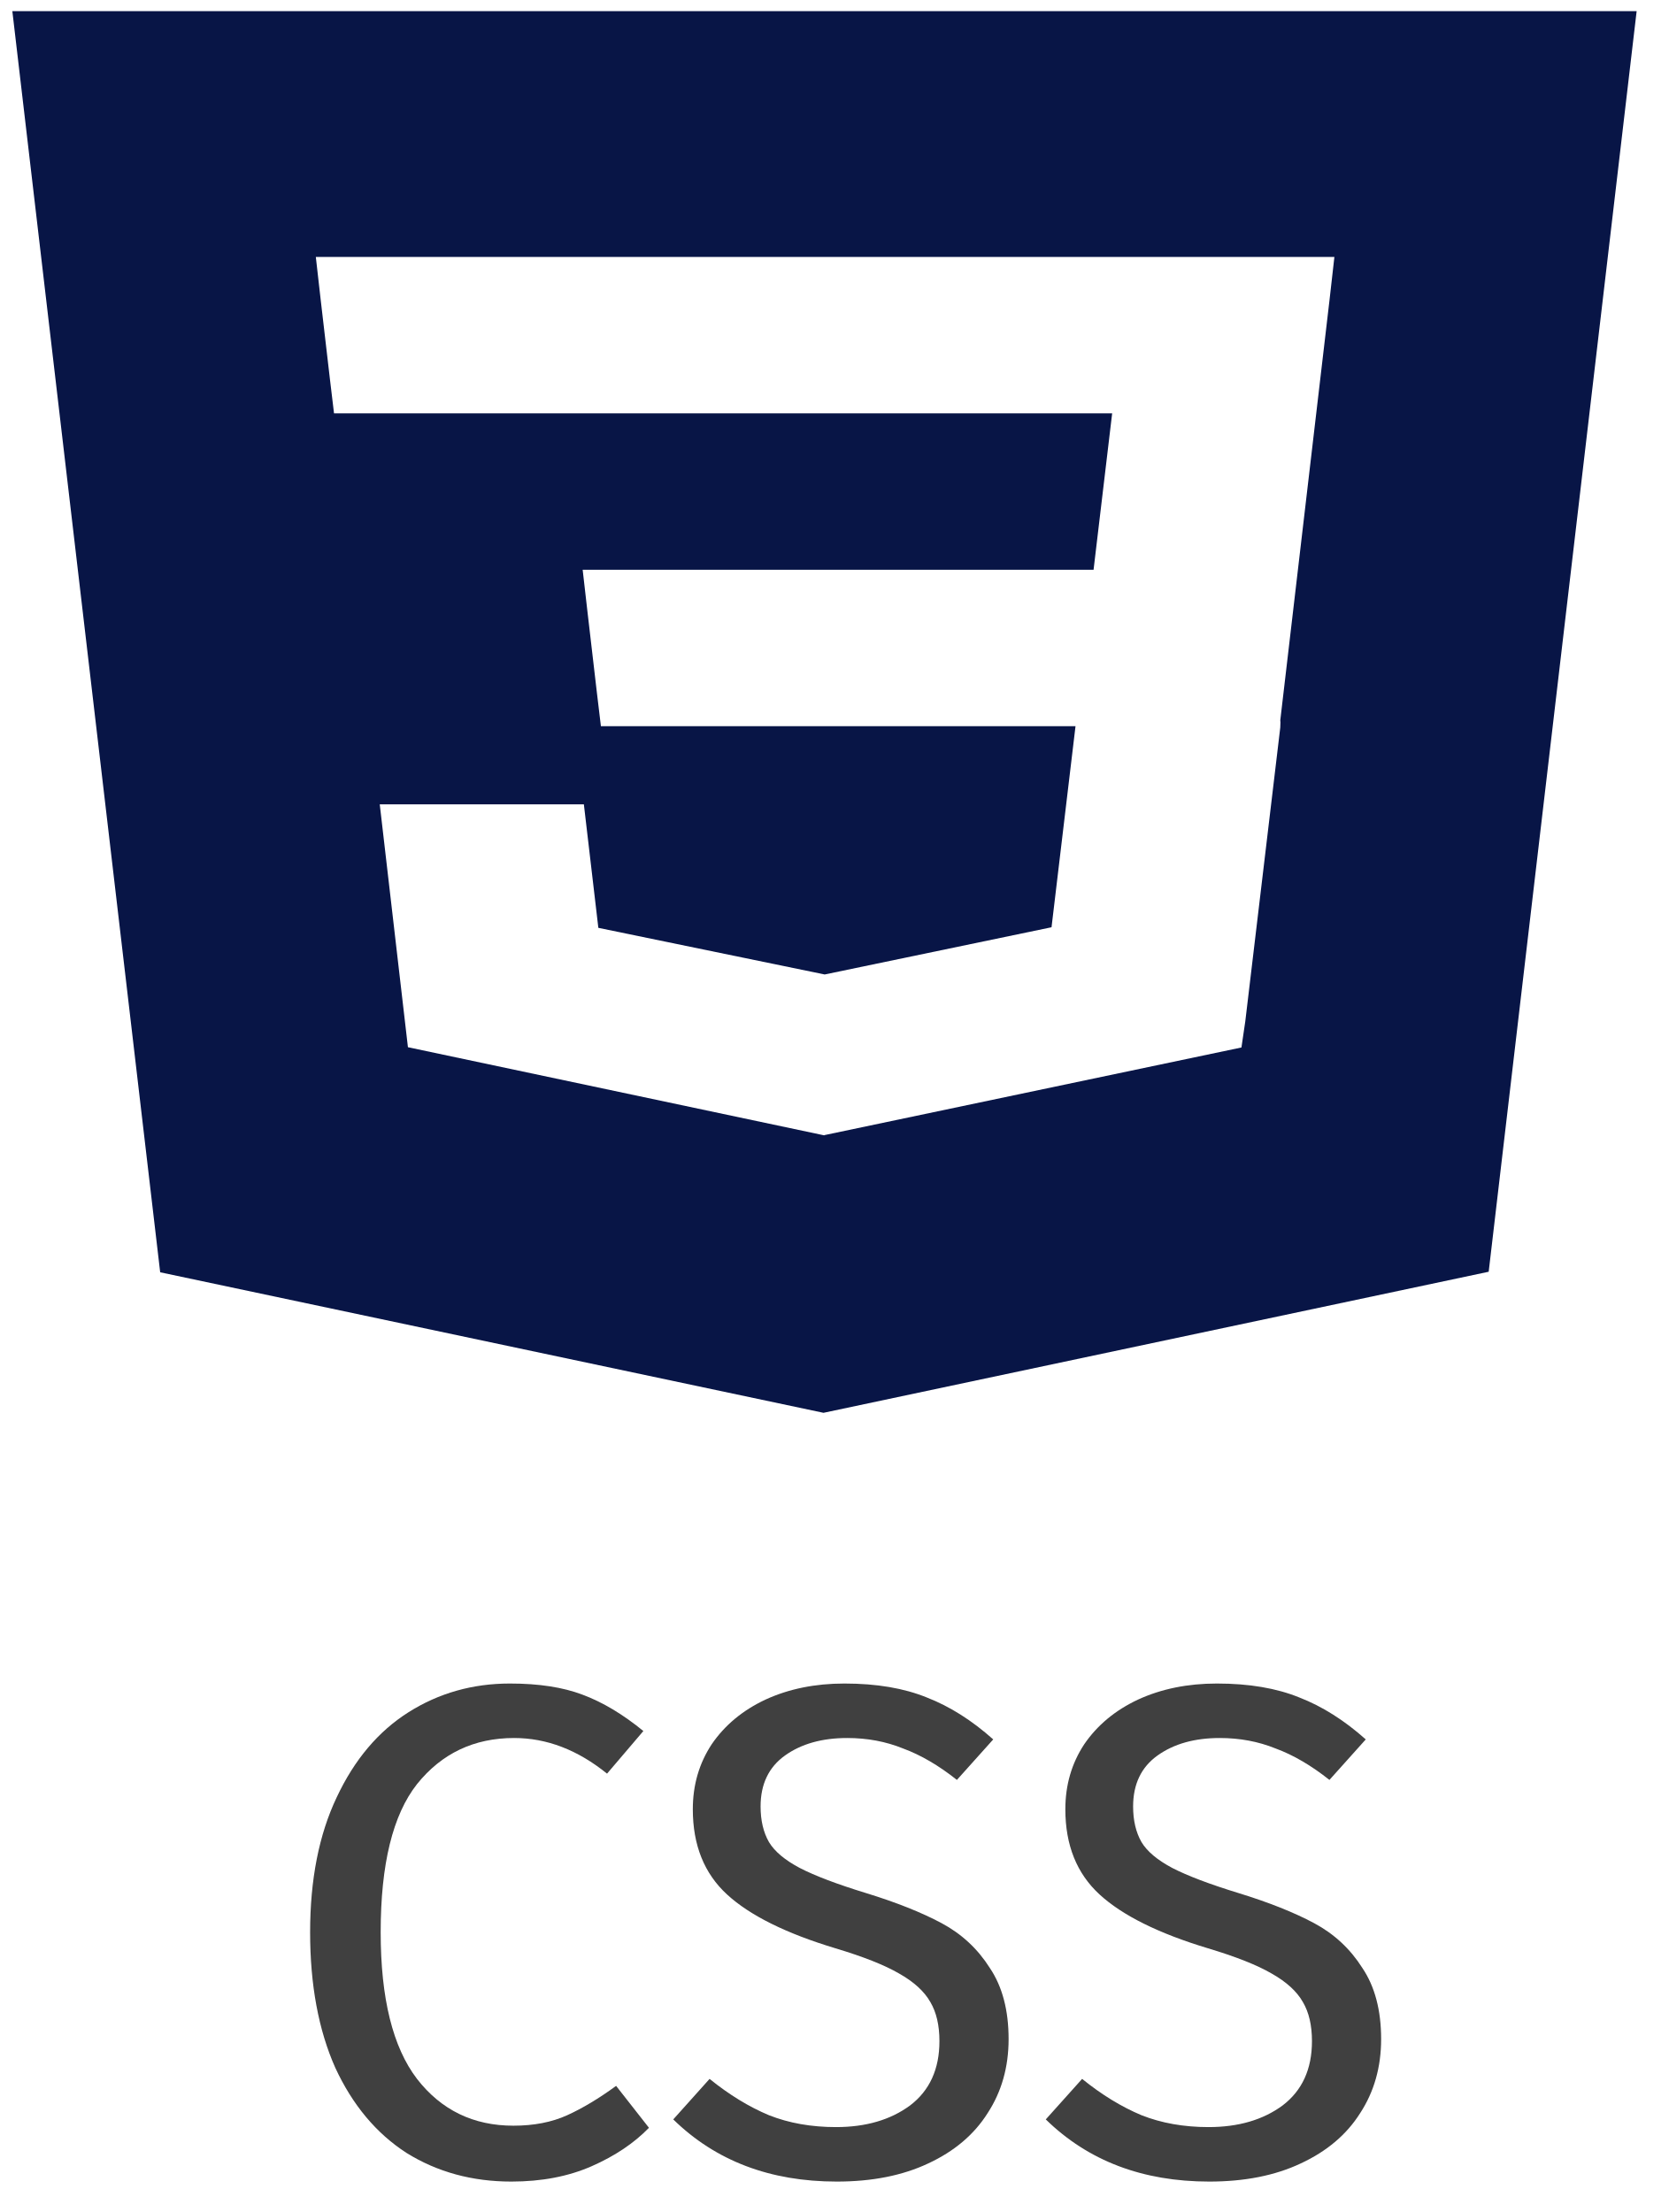
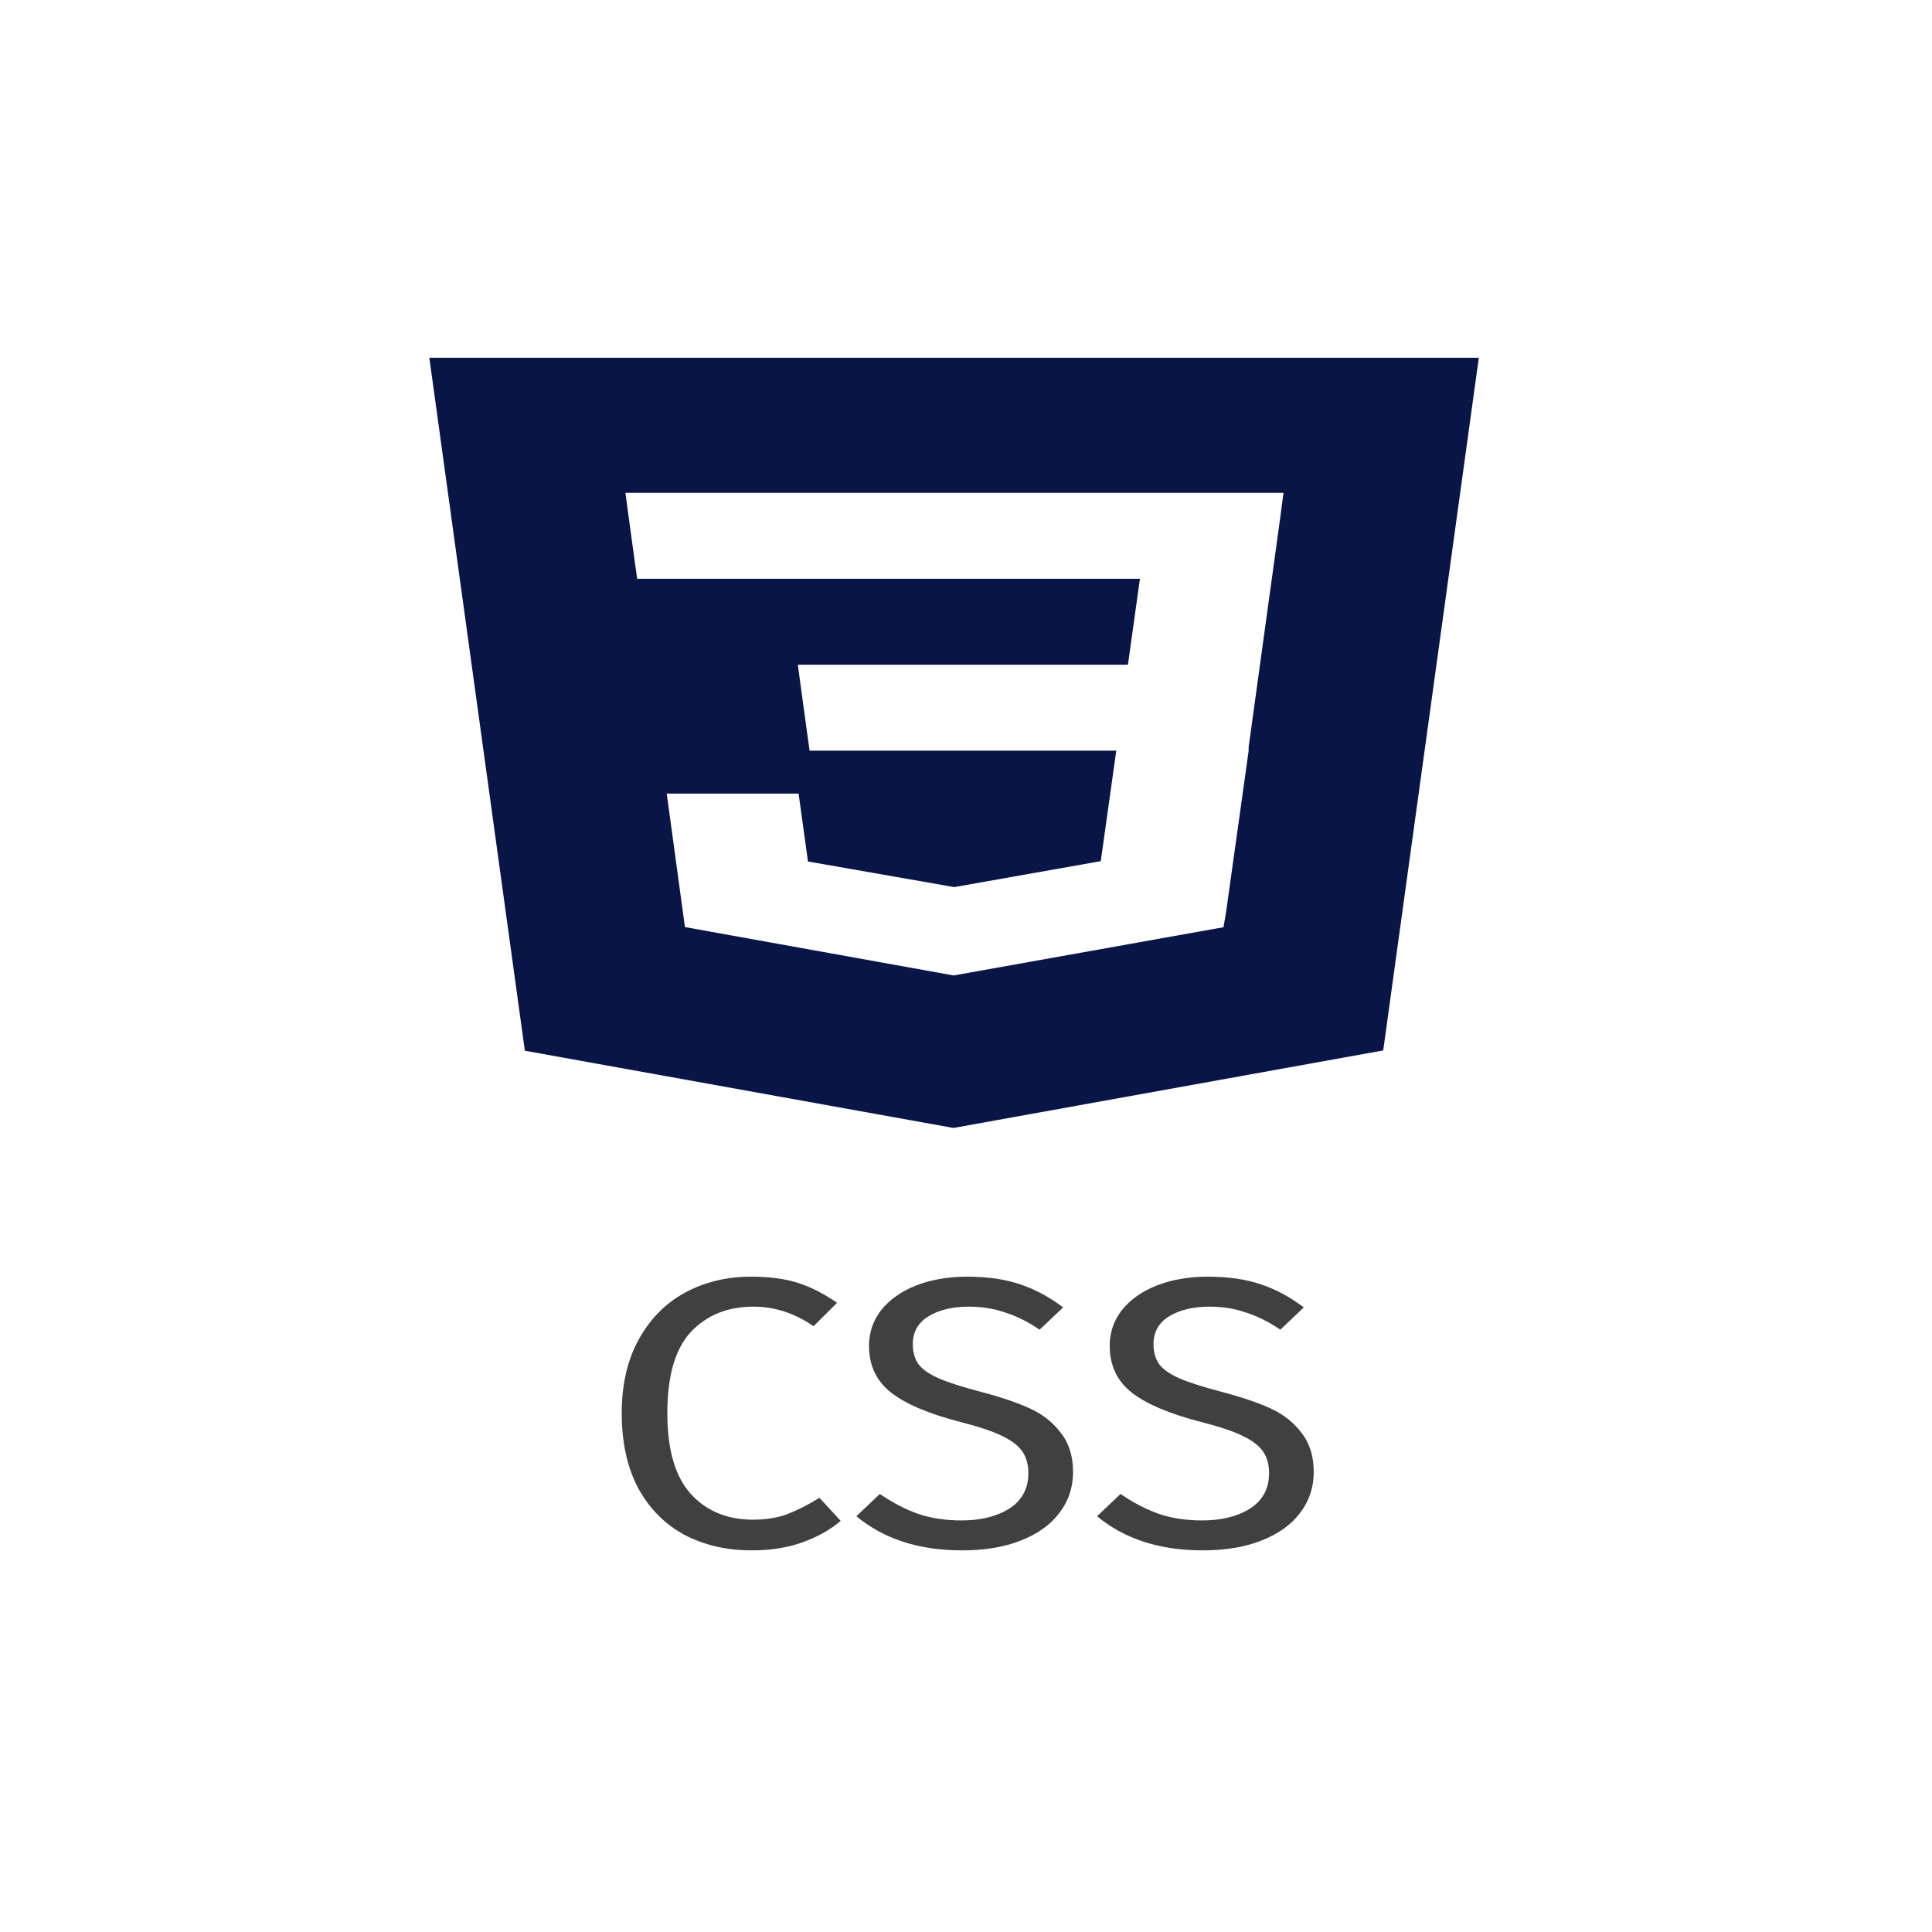
- <svg xmlns="http://www.w3.org/2000/svg" width="43" height="57" viewBox="0 0 43 57" fill="none">
-   <path d="M0.318 0.288L4.127 32.785L21.217 36.406L38.355 32.771L42.167 0.288H0.318ZM34.254 7.733L32.986 18.559L32.99 18.617L32.985 18.752V18.75L32.084 26.32L31.985 26.992L21.242 29.25L21.234 29.256L10.51 26.985L9.784 20.727H15.043L15.416 23.909L21.244 25.11L21.242 25.112L27.092 23.894L27.71 18.712H15.482L15.377 17.836L15.138 15.784L15.012 14.682H28.175L28.654 10.652H8.606L8.501 9.776L8.262 7.723L8.137 6.621H34.38L34.254 7.733Z" fill="#081546" />
-   <path d="M13.138 43.382C13.882 43.382 14.506 43.478 15.01 43.67C15.526 43.862 16.048 44.174 16.576 44.606L15.64 45.704C14.884 45.092 14.086 44.786 13.246 44.786C12.214 44.786 11.38 45.182 10.744 45.974C10.12 46.766 9.808 48.038 9.808 49.79C9.808 51.494 10.12 52.754 10.744 53.57C11.368 54.374 12.196 54.776 13.228 54.776C13.756 54.776 14.218 54.686 14.614 54.506C15.01 54.326 15.43 54.074 15.874 53.75L16.72 54.83C16.336 55.226 15.844 55.556 15.244 55.82C14.644 56.084 13.954 56.216 13.174 56.216C12.166 56.216 11.266 55.97 10.474 55.478C9.694 54.974 9.082 54.242 8.638 53.282C8.206 52.31 7.99 51.146 7.99 49.79C7.99 48.434 8.218 47.276 8.674 46.316C9.13 45.344 9.748 44.612 10.528 44.12C11.308 43.628 12.178 43.382 13.138 43.382Z" fill="#404040" />
-   <path d="M21.756 43.382C22.584 43.382 23.292 43.502 23.88 43.742C24.468 43.97 25.038 44.33 25.59 44.822L24.654 45.866C24.186 45.494 23.724 45.224 23.268 45.056C22.824 44.876 22.344 44.786 21.828 44.786C21.18 44.786 20.646 44.936 20.226 45.236C19.806 45.536 19.596 45.974 19.596 46.55C19.596 46.91 19.668 47.216 19.812 47.468C19.956 47.708 20.22 47.93 20.604 48.134C21 48.338 21.57 48.554 22.314 48.782C23.094 49.022 23.742 49.28 24.258 49.556C24.774 49.832 25.188 50.216 25.5 50.708C25.824 51.188 25.986 51.8 25.986 52.544C25.986 53.264 25.806 53.9 25.446 54.452C25.098 55.004 24.588 55.436 23.916 55.748C23.256 56.06 22.47 56.216 21.558 56.216C19.842 56.216 18.438 55.682 17.346 54.614L18.282 53.57C18.786 53.978 19.296 54.29 19.812 54.506C20.328 54.71 20.904 54.812 21.54 54.812C22.308 54.812 22.944 54.626 23.448 54.254C23.952 53.87 24.204 53.318 24.204 52.598C24.204 52.19 24.126 51.854 23.97 51.59C23.814 51.314 23.544 51.068 23.16 50.852C22.788 50.636 22.242 50.42 21.522 50.204C20.25 49.82 19.32 49.358 18.732 48.818C18.144 48.278 17.85 47.546 17.85 46.622C17.85 45.998 18.012 45.44 18.336 44.948C18.672 44.456 19.134 44.072 19.722 43.796C20.322 43.52 21 43.382 21.756 43.382Z" fill="#404040" />
-   <path d="M31.354 43.382C32.182 43.382 32.89 43.502 33.478 43.742C34.066 43.97 34.636 44.33 35.188 44.822L34.252 45.866C33.784 45.494 33.322 45.224 32.866 45.056C32.422 44.876 31.942 44.786 31.426 44.786C30.778 44.786 30.244 44.936 29.824 45.236C29.404 45.536 29.194 45.974 29.194 46.55C29.194 46.91 29.266 47.216 29.41 47.468C29.554 47.708 29.818 47.93 30.202 48.134C30.598 48.338 31.168 48.554 31.912 48.782C32.692 49.022 33.34 49.28 33.856 49.556C34.372 49.832 34.786 50.216 35.098 50.708C35.422 51.188 35.584 51.8 35.584 52.544C35.584 53.264 35.404 53.9 35.044 54.452C34.696 55.004 34.186 55.436 33.514 55.748C32.854 56.06 32.068 56.216 31.156 56.216C29.44 56.216 28.036 55.682 26.944 54.614L27.88 53.57C28.384 53.978 28.894 54.29 29.41 54.506C29.926 54.71 30.502 54.812 31.138 54.812C31.906 54.812 32.542 54.626 33.046 54.254C33.55 53.87 33.802 53.318 33.802 52.598C33.802 52.19 33.724 51.854 33.568 51.59C33.412 51.314 33.142 51.068 32.758 50.852C32.386 50.636 31.84 50.42 31.12 50.204C29.848 49.82 28.918 49.358 28.33 48.818C27.742 48.278 27.448 47.546 27.448 46.622C27.448 45.998 27.61 45.44 27.934 44.948C28.27 44.456 28.732 44.072 29.32 43.796C29.92 43.52 30.598 43.382 31.354 43.382Z" fill="#404040" />
+ <svg xmlns="http://www.w3.org/2000/svg" width="81" height="81" viewBox="0 0 81 81" fill="none">
+   <path d="M18 15L22.005 44.052L39.973 47.29L57.992 44.04L62 15H18ZM53.681 21.656L52.348 31.334L52.352 31.386L52.346 31.507V31.506L51.399 38.273L51.295 38.874L40 40.893L39.991 40.898L28.716 38.868L27.953 33.273H33.482L33.874 36.118L40.002 37.191L40 37.193L46.15 36.104L46.8 31.471H33.943L33.833 30.688L33.582 28.853L33.45 27.868H47.289L47.792 24.265H26.714L26.604 23.483L26.353 21.647L26.221 20.662H53.812L53.681 21.656Z" fill="#081546" />
+   <path d="M31.479 53.526C32.261 53.526 32.917 53.612 33.447 53.784C33.99 53.956 34.538 54.234 35.094 54.621L34.11 55.602C33.315 55.055 32.476 54.782 31.593 54.782C30.507 54.782 29.631 55.136 28.962 55.844C28.306 56.552 27.978 57.689 27.978 59.255C27.978 60.779 28.306 61.905 28.962 62.635C29.618 63.353 30.488 63.713 31.573 63.713C32.129 63.713 32.614 63.632 33.031 63.471C33.447 63.31 33.889 63.085 34.356 62.795L35.245 63.761C34.841 64.115 34.324 64.41 33.693 64.646C33.062 64.882 32.337 65 31.517 65C30.457 65 29.511 64.78 28.678 64.34C27.858 63.89 27.214 63.235 26.748 62.377C26.293 61.508 26.066 60.467 26.066 59.255C26.066 58.043 26.306 57.008 26.785 56.149C27.265 55.28 27.915 54.626 28.735 54.186C29.555 53.746 30.47 53.526 31.479 53.526Z" fill="#404040" />
+   <path d="M40.541 53.526C41.411 53.526 42.156 53.634 42.774 53.848C43.392 54.052 43.991 54.374 44.572 54.814L43.587 55.747C43.095 55.414 42.61 55.173 42.13 55.023C41.663 54.862 41.159 54.782 40.616 54.782C39.935 54.782 39.373 54.916 38.932 55.184C38.49 55.452 38.27 55.844 38.27 56.358C38.27 56.68 38.345 56.954 38.497 57.179C38.648 57.394 38.925 57.592 39.329 57.775C39.746 57.957 40.345 58.15 41.127 58.354C41.947 58.569 42.629 58.799 43.171 59.046C43.714 59.293 44.149 59.636 44.477 60.076C44.818 60.505 44.988 61.052 44.988 61.717C44.988 62.361 44.799 62.929 44.42 63.423C44.054 63.916 43.518 64.303 42.812 64.582C42.118 64.861 41.291 65 40.332 65C38.528 65 37.052 64.523 35.904 63.568L36.888 62.635C37.418 62.999 37.954 63.278 38.497 63.471C39.039 63.654 39.645 63.745 40.313 63.745C41.121 63.745 41.79 63.578 42.319 63.246C42.849 62.903 43.114 62.409 43.114 61.766C43.114 61.401 43.032 61.1 42.868 60.864C42.704 60.618 42.42 60.398 42.017 60.205C41.626 60.011 41.051 59.818 40.294 59.625C38.957 59.282 37.979 58.869 37.361 58.386C36.743 57.903 36.434 57.249 36.434 56.423C36.434 55.865 36.604 55.366 36.945 54.926C37.298 54.486 37.784 54.143 38.402 53.897C39.033 53.65 39.746 53.526 40.541 53.526Z" fill="#404040" />
+   <path d="M50.632 53.526C51.502 53.526 52.247 53.634 52.865 53.848C53.483 54.052 54.082 54.374 54.663 54.814L53.679 55.747C53.187 55.414 52.701 55.173 52.221 55.023C51.755 54.862 51.25 54.782 50.707 54.782C50.026 54.782 49.465 54.916 49.023 55.184C48.581 55.452 48.361 55.844 48.361 56.358C48.361 56.68 48.436 56.954 48.588 57.179C48.739 57.394 49.017 57.592 49.42 57.775C49.837 57.957 50.436 58.15 51.218 58.354C52.038 58.569 52.72 58.799 53.262 59.046C53.805 59.293 54.24 59.636 54.568 60.076C54.909 60.505 55.079 61.052 55.079 61.717C55.079 62.361 54.89 62.929 54.511 63.423C54.145 63.916 53.609 64.303 52.903 64.582C52.209 64.861 51.382 65 50.423 65C48.619 65 47.143 64.523 45.995 63.568L46.979 62.635C47.509 62.999 48.045 63.278 48.588 63.471C49.13 63.654 49.736 63.745 50.404 63.745C51.212 63.745 51.881 63.578 52.411 63.246C52.941 62.903 53.206 62.409 53.206 61.766C53.206 61.401 53.123 61.1 52.959 60.864C52.795 60.618 52.511 60.398 52.108 60.205C51.717 60.011 51.143 59.818 50.386 59.625C49.048 59.282 48.07 58.869 47.452 58.386C46.834 57.903 46.525 57.249 46.525 56.423C46.525 55.865 46.695 55.366 47.036 54.926C47.389 54.486 47.875 54.143 48.493 53.897C49.124 53.65 49.837 53.526 50.632 53.526Z" fill="#404040" />
</svg>
